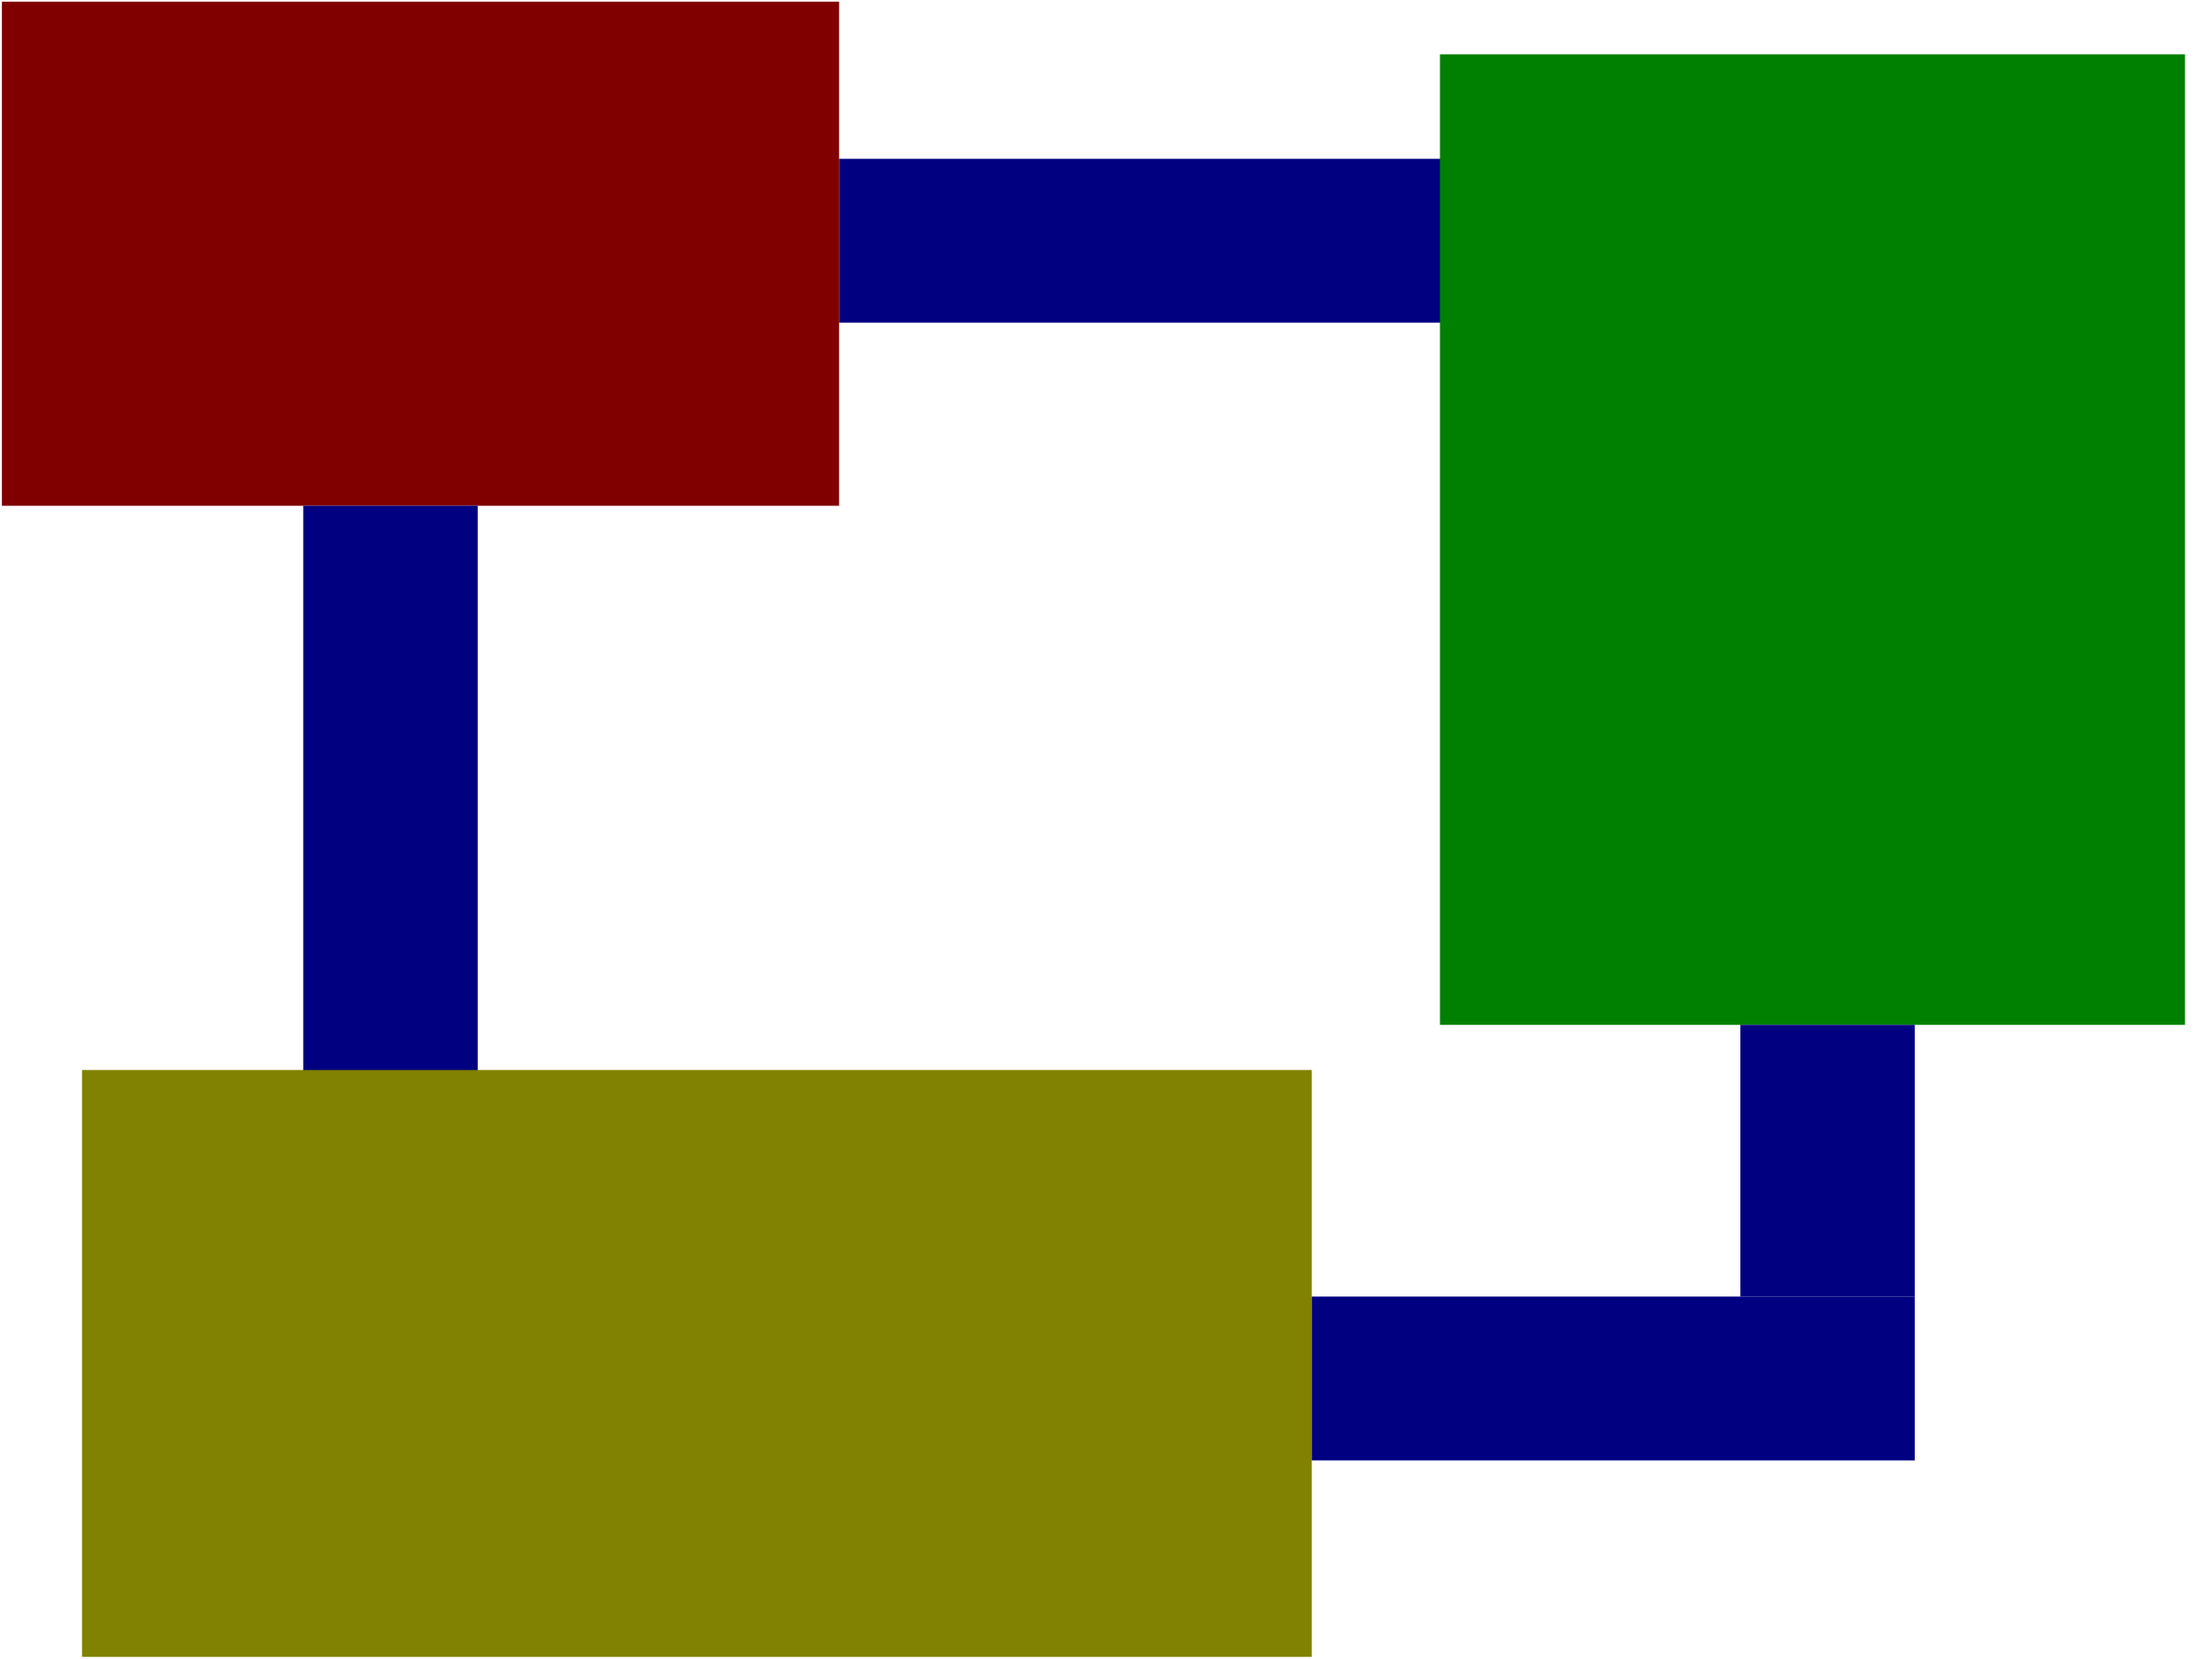
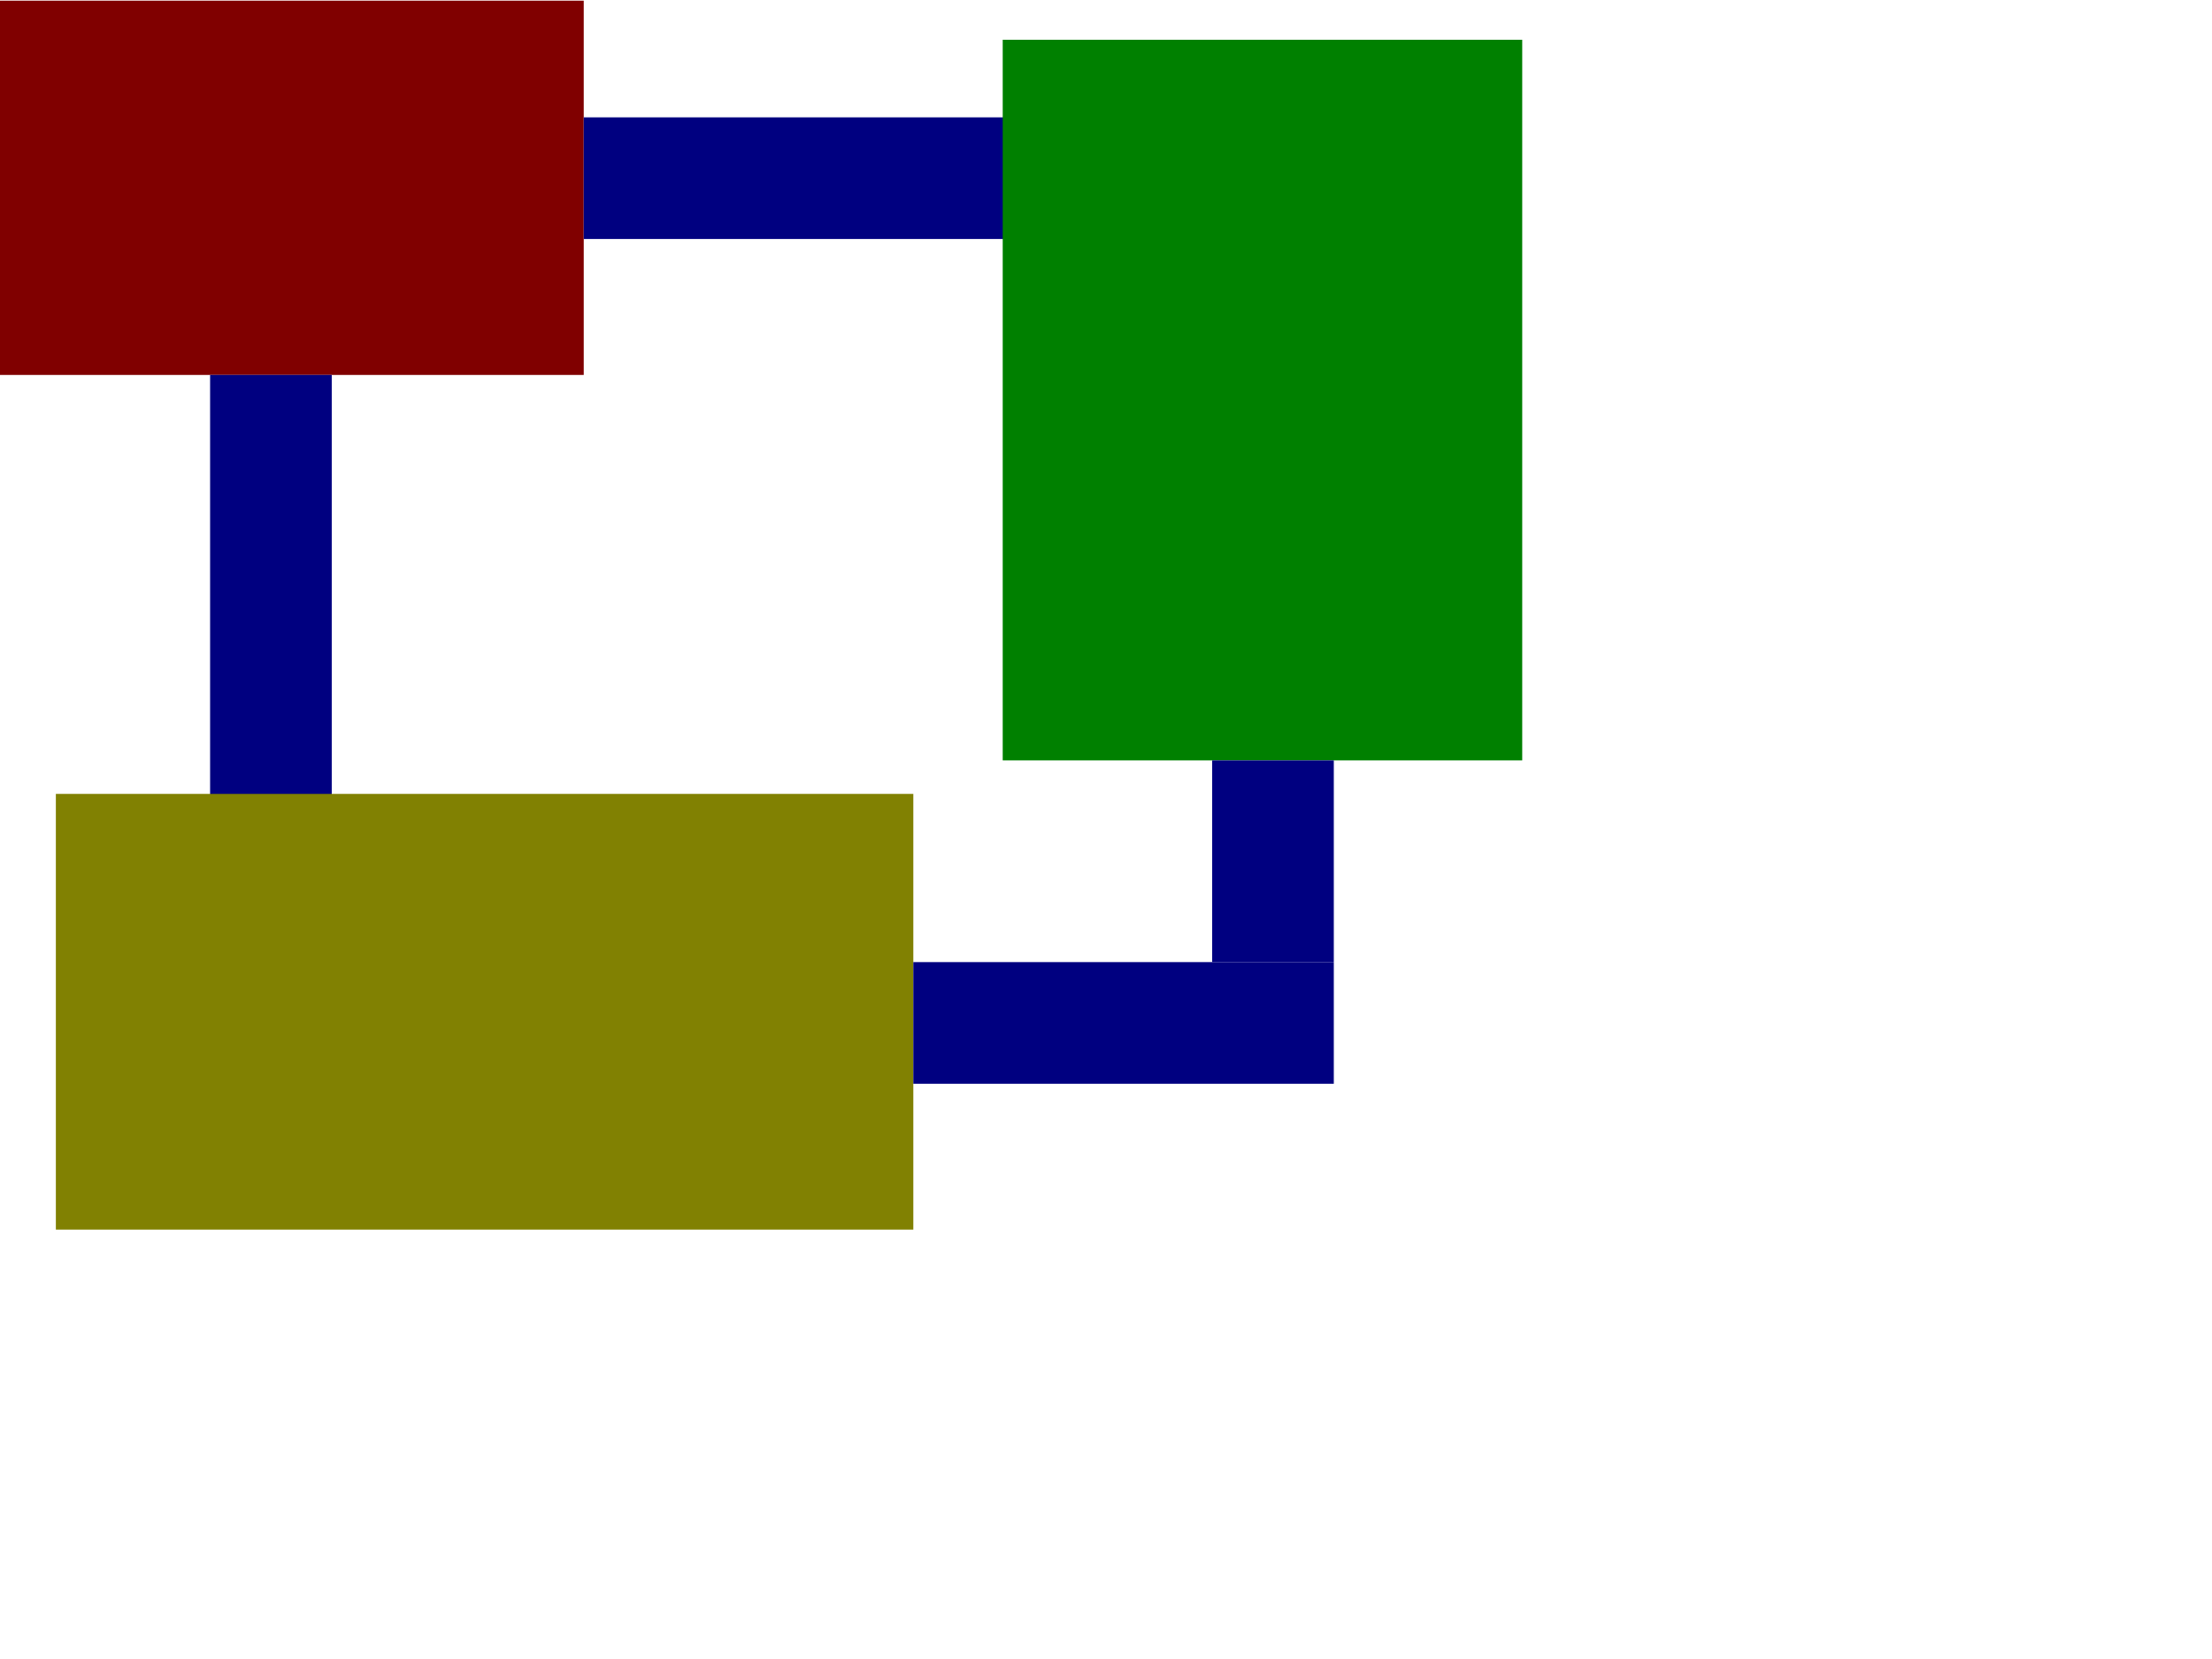
<svg xmlns="http://www.w3.org/2000/svg" width="800" height="600" viewBox="0 0 211.667 158.75" version="1.1" id="svg8">
  <defs id="defs2" />
-   <g id="layer1" style="display:inline" transform="translate(0,-138.25)">
-     <g id="g3761" transform="matrix(1.434154,0,0,1.34685,0.1832377,138.323)">
+   <g id="layer1" style="display:inline" transform="translate(0,0)">
+     <g id="g3761">
      <rect ry="0" style="fill:#800000;stroke-width:0.247" y="0.064" x="-3.8235061e-007" height="35.814" width="55.859" id="rect14" />
      <rect y="11.229" x="55.859" height="11.64" width="40.235" id="rect16" style="fill:#000080;stroke-width:0.204" />
      <rect transform="rotate(-90)" y="20.105" x="-76.113" height="11.64" width="40.235" id="rect16-0" style="fill:#000080;stroke-width:0.204" />
      <rect y="75.968" x="5.345" height="41.694" width="82.052" id="rect3703" style="fill:#808000;stroke-width:0.327;opacity:0.99" />
      <rect y="92.064" x="87.397" height="11.64" width="40.235" id="rect16-8" style="fill:#000080;stroke-width:0.204" />
      <rect y="3.805" x="95.95" height="68.956" width="49.712" id="rect3720" style="fill:#008000;stroke-width:0.265" />
      <rect transform="rotate(-90)" y="115.992" x="-92.064" height="11.64" width="19.303" id="rect16-0-1" style="fill:#000080;stroke-width:0.141" />
    </g>
  </g>
  <g id="layer2" style="display:none" transform="translate(0,-138.25)">
    <path style="fill:none;stroke:#0047ec;stroke-width:0.368;stroke-linecap:butt;stroke-linejoin:miter;stroke-miterlimit:4;stroke-dasharray:none;stroke-opacity:1" d="M 0.183,138.409 H 80.294 l 9e-6,15.038 h 57.703 l -0.207,-9.998 h 71.295 v 92.873 h -25.858 l 3e-5,41.676 H 125.524 l 1e-5,18.799 H 7.849 v -56.156 l 21.168,0.195 V 195.464 186.645 H 0.183 Z" id="path3798" />
  </g>
</svg>
